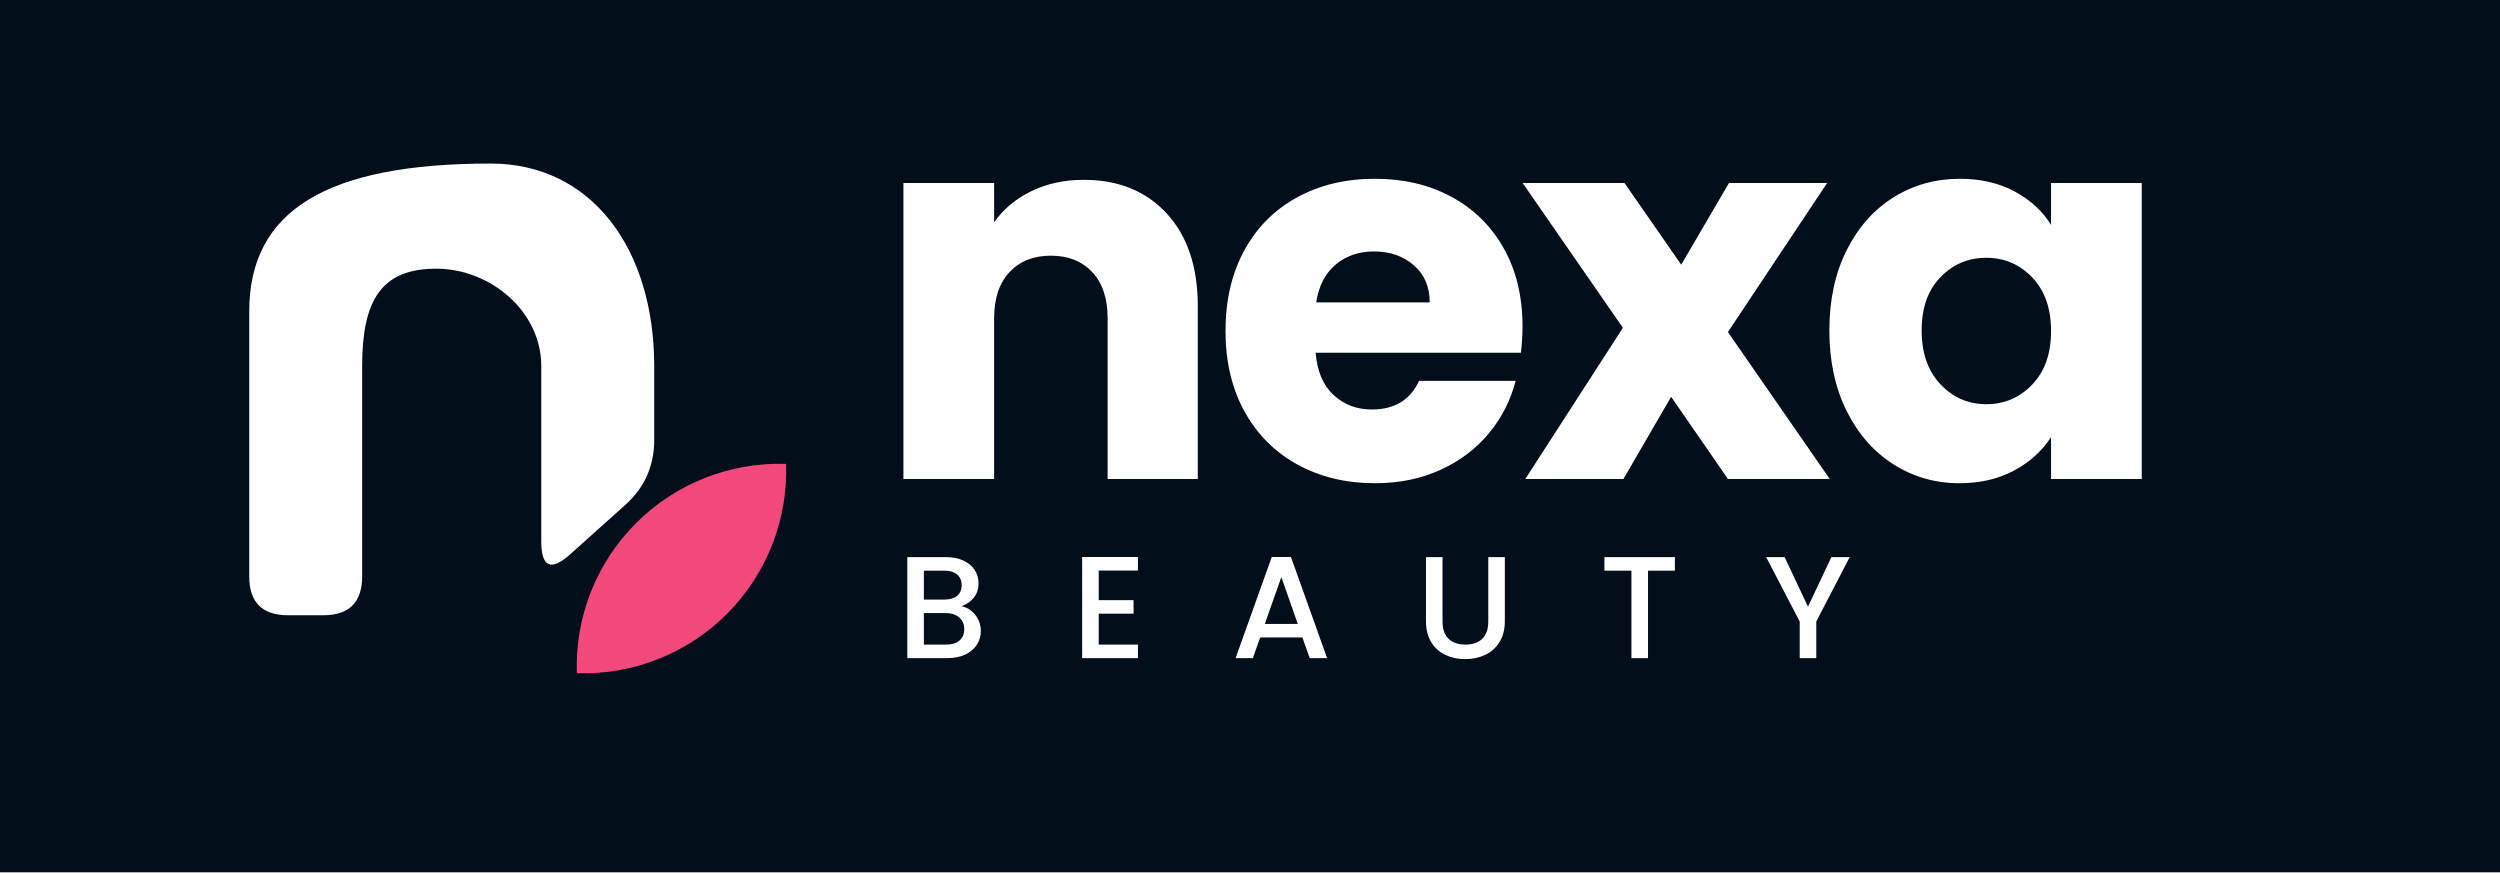
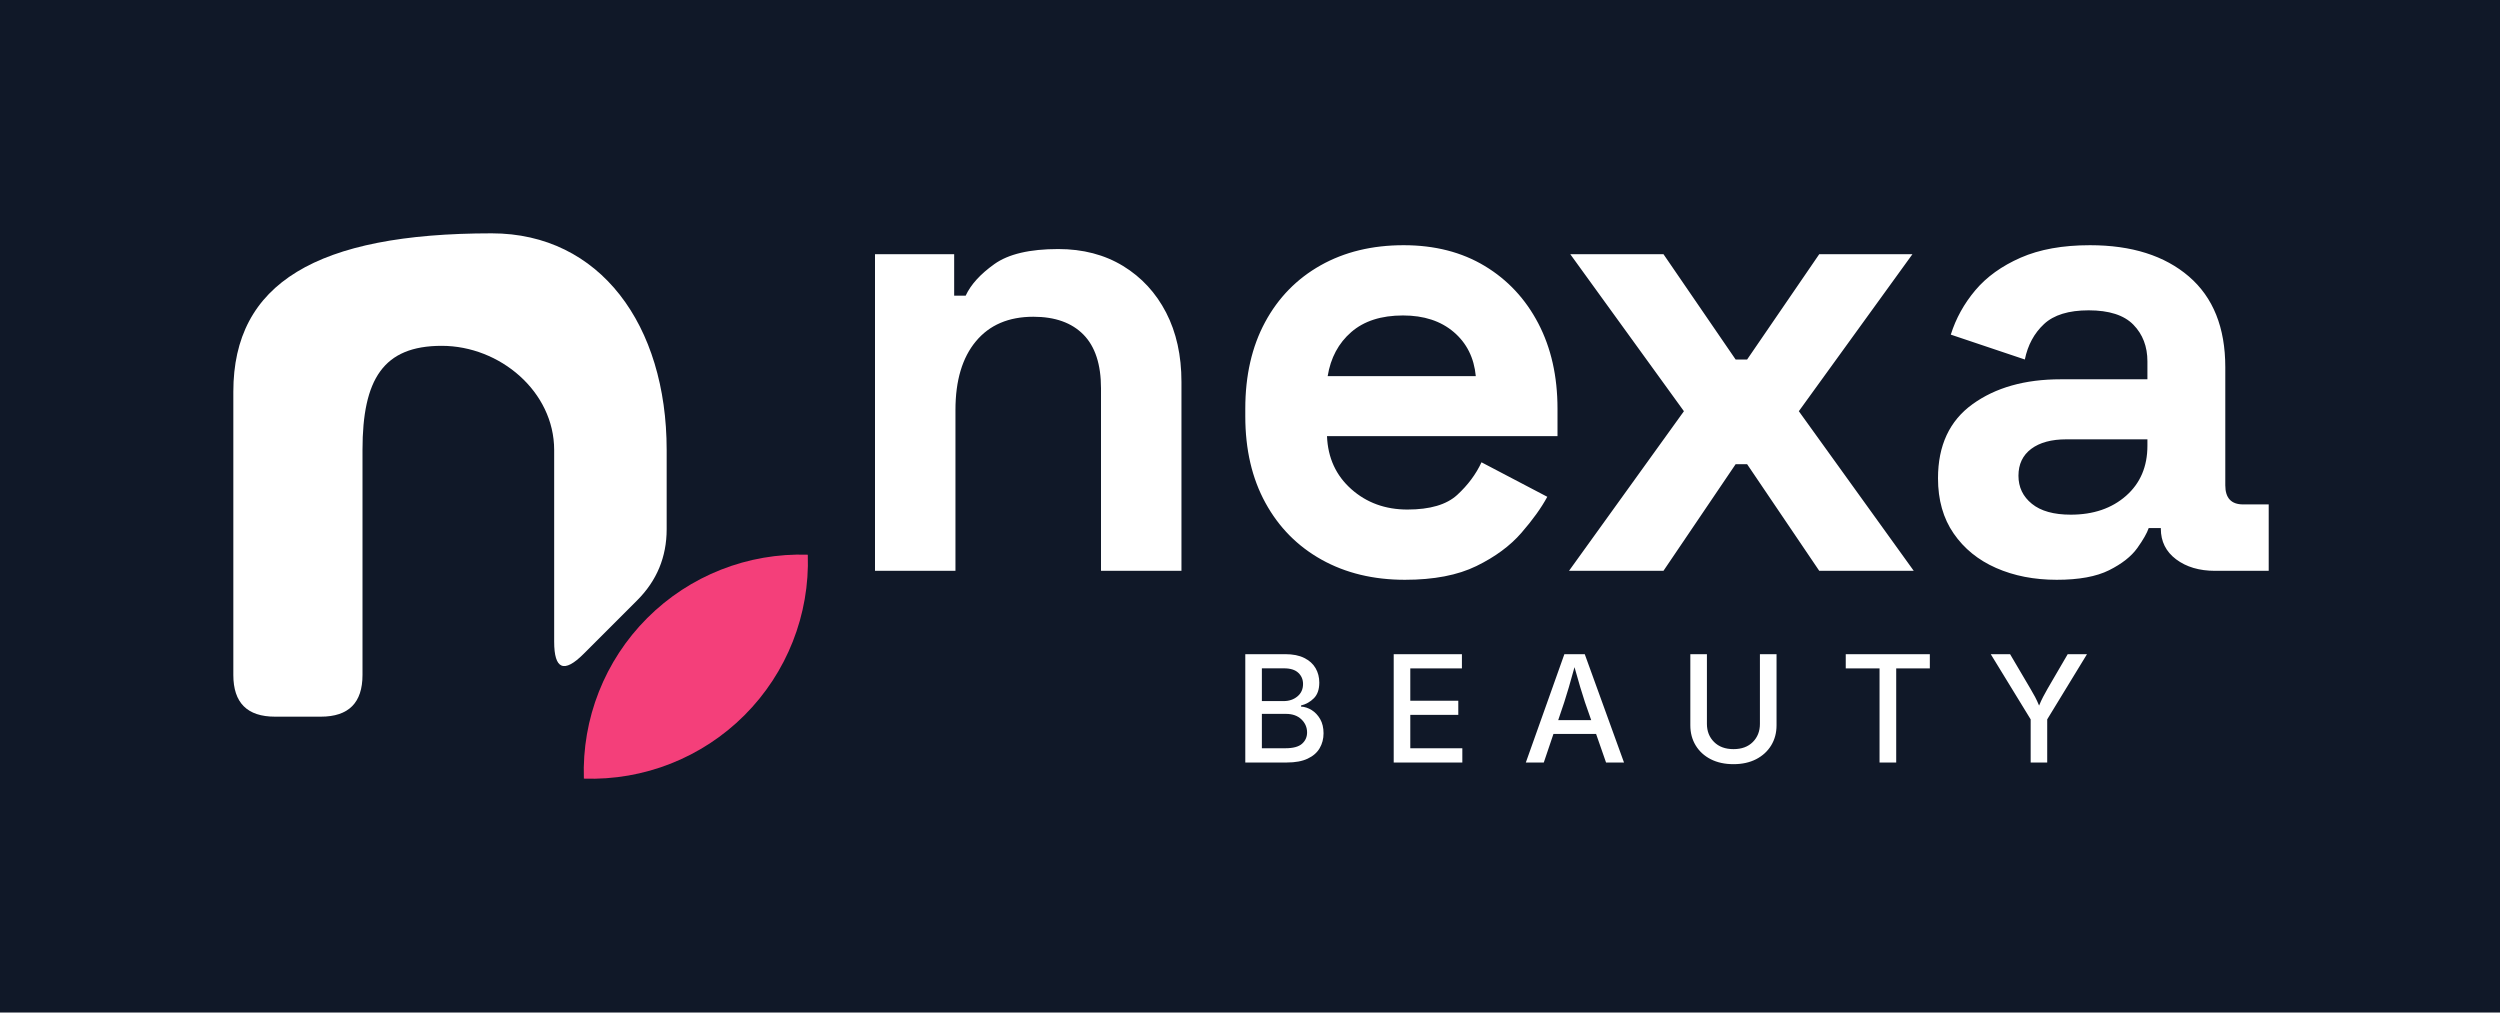
- <svg xmlns="http://www.w3.org/2000/svg" viewBox="0 0 642 224">
-   <rect width="642" height="224" fill="#030E1B" />
-   <path d="M 64 80 C 64 54 84 42 126 42 C 152 42 168 64 168 94 L 168 113 Q 168 123 160.55 129.68 L 146.45 142.32 Q 139 149 139 139 L 139 94 C 139 80 126 69 112 69 C 98 69 93 77 93 94 L 93 148 Q 93 158 83 158 L 74 158 Q 64 158 64 148 Z" fill="#FFFFFF" />
-   <path d="M 148.13 172.87 A 52.01 52.01 0 0 1 201.87 119.13 A 52.01 52.01 0 0 1 148.13 172.87 Z" fill="#F4497C" />
-   <path d="M278.31 46.18Q291.66 46.18 299.62 54.83Q307.59 63.48 307.59 78.60L307.59 78.60L307.59 123L284.44 123L284.44 81.73Q284.44 74.10 280.49 69.88Q276.54 65.66 269.86 65.66L269.86 65.66Q263.19 65.66 259.24 69.88Q255.29 74.10 255.29 81.73L255.29 81.73L255.29 123L232 123L232 47L255.29 47L255.29 57.08Q258.83 52.04 264.82 49.11Q270.82 46.18 278.31 46.18L278.31 46.18ZM390.98 83.77Q390.98 87.04 390.57 90.58L390.57 90.58L337.86 90.58Q338.41 97.67 342.43 101.41Q346.44 105.16 352.30 105.16L352.30 105.16Q361.02 105.16 364.42 97.80L364.42 97.80L389.21 97.80Q387.30 105.29 382.33 111.29Q377.36 117.28 369.87 120.68Q362.38 124.09 353.12 124.09L353.12 124.09Q341.95 124.09 333.23 119.32Q324.52 114.56 319.61 105.70Q314.71 96.85 314.71 85L314.71 85Q314.71 73.15 319.54 64.30Q324.38 55.44 333.10 50.68Q341.81 45.91 353.12 45.91L353.12 45.91Q364.15 45.91 372.73 50.54Q381.31 55.17 386.15 63.75Q390.98 72.33 390.98 83.77L390.98 83.77ZM338 77.65L367.15 77.65Q367.15 71.65 363.06 68.11Q358.97 64.57 352.85 64.57L352.85 64.57Q346.99 64.57 342.97 67.97Q338.95 71.38 338 77.65L338 77.65ZM469.88 123L443.73 123L429.15 101.89L416.90 123L391.70 123L416.76 84.18L391.02 47L417.17 47L431.74 67.97L444 47L469.20 47L443.73 85.27L469.88 123ZM469.78 84.86Q469.78 73.15 474.20 64.30Q478.63 55.44 486.26 50.68Q493.89 45.91 503.28 45.91L503.28 45.91Q511.32 45.91 517.38 49.18Q523.44 52.45 526.71 57.76L526.71 57.76L526.71 47L550 47L550 123L526.71 123L526.71 112.24Q523.30 117.55 517.24 120.82Q511.18 124.09 503.15 124.09L503.15 124.09Q493.89 124.09 486.26 119.25Q478.63 114.42 474.20 105.50Q469.78 96.58 469.78 84.86L469.78 84.86ZM526.71 85Q526.71 76.28 521.87 71.24Q517.04 66.20 510.09 66.20L510.09 66.20Q503.15 66.20 498.31 71.18Q493.48 76.15 493.48 84.86L493.48 84.86Q493.48 93.58 498.31 98.69Q503.15 103.80 510.09 103.80L510.09 103.80Q517.04 103.80 521.87 98.76Q526.71 93.72 526.71 85L526.71 85Z" fill="#FFFFFF" />
-   <path d="M246.88 155.68Q248.97 156.06 250.42 157.88Q251.88 159.71 251.88 162.02L251.88 162.02Q251.88 164.00 250.85 165.59Q249.82 167.17 247.88 168.09Q245.94 169 243.37 169L243.37 169L233 169L233 143.07L242.89 143.07Q245.53 143.07 247.44 143.97Q249.34 144.87 250.31 146.38Q251.28 147.89 251.28 149.75L251.28 149.75Q251.28 151.99 250.08 153.48Q248.89 154.97 246.88 155.68L246.88 155.68ZM237.25 146.54L237.25 153.97L242.51 153.97Q244.60 153.97 245.78 153.02Q246.95 152.06 246.95 150.27L246.95 150.27Q246.95 148.52 245.78 147.53Q244.60 146.54 242.51 146.54L242.51 146.54L237.25 146.54ZM243.00 165.53Q245.16 165.53 246.39 164.49Q247.62 163.44 247.62 161.58L247.62 161.58Q247.62 159.67 246.32 158.56Q245.01 157.44 242.85 157.44L242.85 157.44L237.25 157.44L237.25 165.53L243.00 165.53ZM292.22 146.51L282.15 146.51L282.15 154.12L291.10 154.12L291.10 157.59L282.15 157.59L282.15 165.53L292.22 165.53L292.22 169L277.89 169L277.89 143.04L292.22 143.04L292.22 146.51ZM336.33 169L334.46 163.70L323.61 163.70L321.74 169L317.30 169L326.59 143.04L331.52 143.04L340.80 169L336.33 169ZM324.80 160.23L333.27 160.23L329.05 148.19L324.80 160.23ZM366.19 143.07L370.44 143.07L370.44 159.60Q370.44 162.55 371.99 164.04Q373.54 165.53 376.30 165.53L376.30 165.53Q379.10 165.53 380.64 164.04Q382.19 162.55 382.19 159.60L382.19 159.60L382.19 143.07L386.44 143.07L386.44 159.53Q386.44 162.70 385.06 164.90Q383.68 167.10 381.37 168.18Q379.06 169.26 376.26 169.26L376.26 169.26Q373.46 169.26 371.17 168.18Q368.87 167.10 367.53 164.90Q366.19 162.70 366.19 159.53L366.19 159.53L366.19 143.07ZM412.01 143.07L430.11 143.07L430.11 146.54L423.21 146.54L423.21 169L418.95 169L418.95 146.54L412.01 146.54L412.01 143.07ZM470.30 143.07L475.00 143.07L466.42 159.60L466.42 169L462.17 169L462.17 159.60L453.55 143.07L458.29 143.07L464.29 155.79L470.30 143.07Z" fill="#FFFFFF" />
+ <svg xmlns="http://www.w3.org/2000/svg" viewBox="0 0 600 243">
+   <rect width="600" height="243" fill="#101828" />
+   <g transform="translate(-8 14)">
+     <path d="M 64 80 C 64 54 84 42 126 42 C 152 42 168 64 168 94 L 168 113 Q 168 123 160.93 130.07 L 148.07 142.93 Q 141 150 141 140 L 141 94 C 141 80 128 69 114 69 C 100 69 95 77 95 94 L 95 148 Q 95 158 85 158 L 74 158 Q 64 158 64 148 Z" fill="#FFFFFF" />
+     <path d="M 148.13 172.87 A 52.01 52.01 0 0 1 201.87 119.13 A 52.01 52.01 0 0 1 148.13 172.87 Z" fill="#F43F7A" />
+     <path d="M237.31 123L218 123L218 47L237 47L237 56.96L239.76 56.96Q241.60 52.98 246.65 49.38Q251.71 45.77 261.98 45.77L261.98 45.77Q270.86 45.77 277.53 49.83Q284.19 53.90 287.87 61.02Q291.55 68.15 291.55 77.65L291.55 77.65L291.55 123L272.24 123L272.24 79.18Q272.24 70.60 268.03 66.31Q263.81 62.02 256 62.02L256 62.02Q247.11 62.02 242.21 67.92Q237.31 73.81 237.31 84.39L237.31 84.39L237.31 123ZM345.18 125.15L345.18 125.15Q333.84 125.15 325.18 120.32Q316.52 115.49 311.70 106.68Q306.87 97.87 306.87 85.92L306.87 85.92L306.87 84.08Q306.87 72.13 311.62 63.32Q316.37 54.51 324.95 49.68Q333.53 44.85 344.87 44.85L344.87 44.85Q356.06 44.85 364.33 49.83Q372.60 54.81 377.20 63.63Q381.80 72.44 381.80 84.08L381.80 84.08L381.80 90.67L326.48 90.67Q326.79 98.48 332.31 103.39Q337.82 108.29 345.79 108.29L345.79 108.29Q353.91 108.29 357.74 104.77Q361.57 101.24 363.56 96.95L363.56 96.95L379.35 105.23Q377.20 109.21 373.14 113.88Q369.08 118.56 362.34 121.85Q355.60 125.15 345.18 125.15ZM326.64 76.27L326.64 76.27L362.19 76.27Q361.57 69.68 356.90 65.69Q352.23 61.71 344.72 61.71L344.72 61.71Q336.90 61.71 332.31 65.69Q327.71 69.68 326.64 76.27ZM407.23 123L384.56 123L412.14 84.69L384.86 47L407.23 47L424.55 72.28L427.31 72.28L444.62 47L466.99 47L439.72 84.69L467.30 123L444.62 123L427.31 97.41L424.55 97.41L407.23 123ZM501.62 125.15L501.62 125.15Q493.50 125.15 487.06 122.31Q480.63 119.48 476.88 114.04Q473.12 108.60 473.12 100.78L473.12 100.78Q473.12 88.98 481.40 83.01Q489.67 77.03 502.54 77.03L502.54 77.03L523.38 77.03L523.38 72.74Q523.38 67.38 520.01 63.93Q516.64 60.48 509.28 60.48L509.28 60.48Q502.08 60.48 498.56 63.78Q495.03 67.07 493.96 72.28L493.96 72.28L476.19 66.31Q478.02 60.48 482.08 55.66Q486.15 50.83 492.96 47.84Q499.78 44.85 509.59 44.85L509.59 44.85Q524.60 44.85 533.34 52.36Q542.07 59.87 542.07 74.12L542.07 74.12L542.07 102.47Q542.07 107.06 546.36 107.06L546.36 107.06L552.49 107.06L552.49 123L539.62 123Q533.95 123 530.27 120.24Q526.60 117.48 526.60 112.89L526.60 112.89L526.60 112.73L523.69 112.73Q523.07 114.57 520.93 117.56Q518.78 120.55 514.19 122.85Q509.59 125.15 501.62 125.15ZM504.99 109.52L504.99 109.52Q513.11 109.52 518.25 105.00Q523.38 100.48 523.38 92.97L523.38 92.97L523.38 91.44L503.92 91.44Q498.56 91.44 495.49 93.73Q492.43 96.03 492.43 100.17L492.43 100.17Q492.43 104.31 495.65 106.91Q498.86 109.52 504.99 109.52Z" fill="#FFFFFF" />
+     <path d="M316.87 169L306.87 169L306.87 143L316.45 143Q319.21 143 321.02 143.91Q322.84 144.81 323.74 146.36Q324.63 147.90 324.63 149.82L324.63 149.82Q324.63 152.27 323.34 153.57Q322.05 154.87 320.24 155.32L320.24 155.32L320.24 155.58Q321.55 155.65 322.79 156.41Q324.02 157.17 324.84 158.58Q325.65 160.00 325.65 161.99L325.65 161.99Q325.65 163.99 324.71 165.58Q323.78 167.17 321.83 168.08Q319.89 169 316.87 169L316.87 169ZM310.85 157.33L310.85 165.58L316.47 165.58Q319.28 165.58 320.49 164.50Q321.70 163.42 321.70 161.79L321.70 161.79Q321.70 159.96 320.33 158.64Q318.96 157.33 316.63 157.33L316.63 157.33L310.85 157.33ZM310.85 146.40L310.85 154.26L316.07 154.26Q318.04 154.26 319.38 153.14Q320.73 152.02 320.73 150.15L320.73 150.15Q320.73 148.55 319.60 147.48Q318.47 146.40 316.17 146.40L316.17 146.40L310.85 146.40ZM358.96 169L342.49 169L342.49 143L358.86 143L358.86 146.42L346.47 146.42L346.47 154.17L357.99 154.17L357.99 157.57L346.47 157.57L346.47 165.58L358.96 165.58L358.96 169ZM378.51 169L374.20 169L383.45 143L388.34 143L397.76 169L393.45 169L391.06 162.14L380.83 162.14L378.51 169ZM383.42 154.53L381.97 158.83L389.89 158.83L388.39 154.53Q387.87 152.98 387.26 150.93Q386.64 148.88 385.88 146.12L385.88 146.12Q385.11 148.92 384.51 150.98Q383.90 153.05 383.42 154.53L383.42 154.53ZM424.04 169.40L424.04 169.40Q420.90 169.40 418.57 168.21Q416.24 167.01 414.96 164.90Q413.68 162.79 413.68 160.07L413.68 160.07L413.68 143L417.66 143L417.66 159.73Q417.66 162.37 419.38 164.08Q421.10 165.79 424.04 165.79L424.04 165.79Q426.98 165.79 428.68 164.08Q430.38 162.37 430.38 159.73L430.38 159.73L430.38 143L434.37 143L434.37 160.07Q434.37 162.79 433.08 164.90Q431.79 167.01 429.47 168.21Q427.15 169.40 424.04 169.40ZM459.09 146.42L450.98 146.42L450.98 143L471.16 143L471.16 146.42L463.09 146.42L463.09 169L459.09 169L459.09 146.42ZM499.33 169L495.36 169L495.36 158.65L485.78 143L490.42 143L495.30 151.29Q495.91 152.32 496.41 153.25Q496.91 154.19 497.38 155.34L497.38 155.34Q497.87 154.15 498.36 153.22Q498.85 152.28 499.42 151.29L499.42 151.29L504.25 143L508.88 143L499.33 158.65L499.33 169Z" fill="#FFFFFF" />
+   </g>
</svg>
